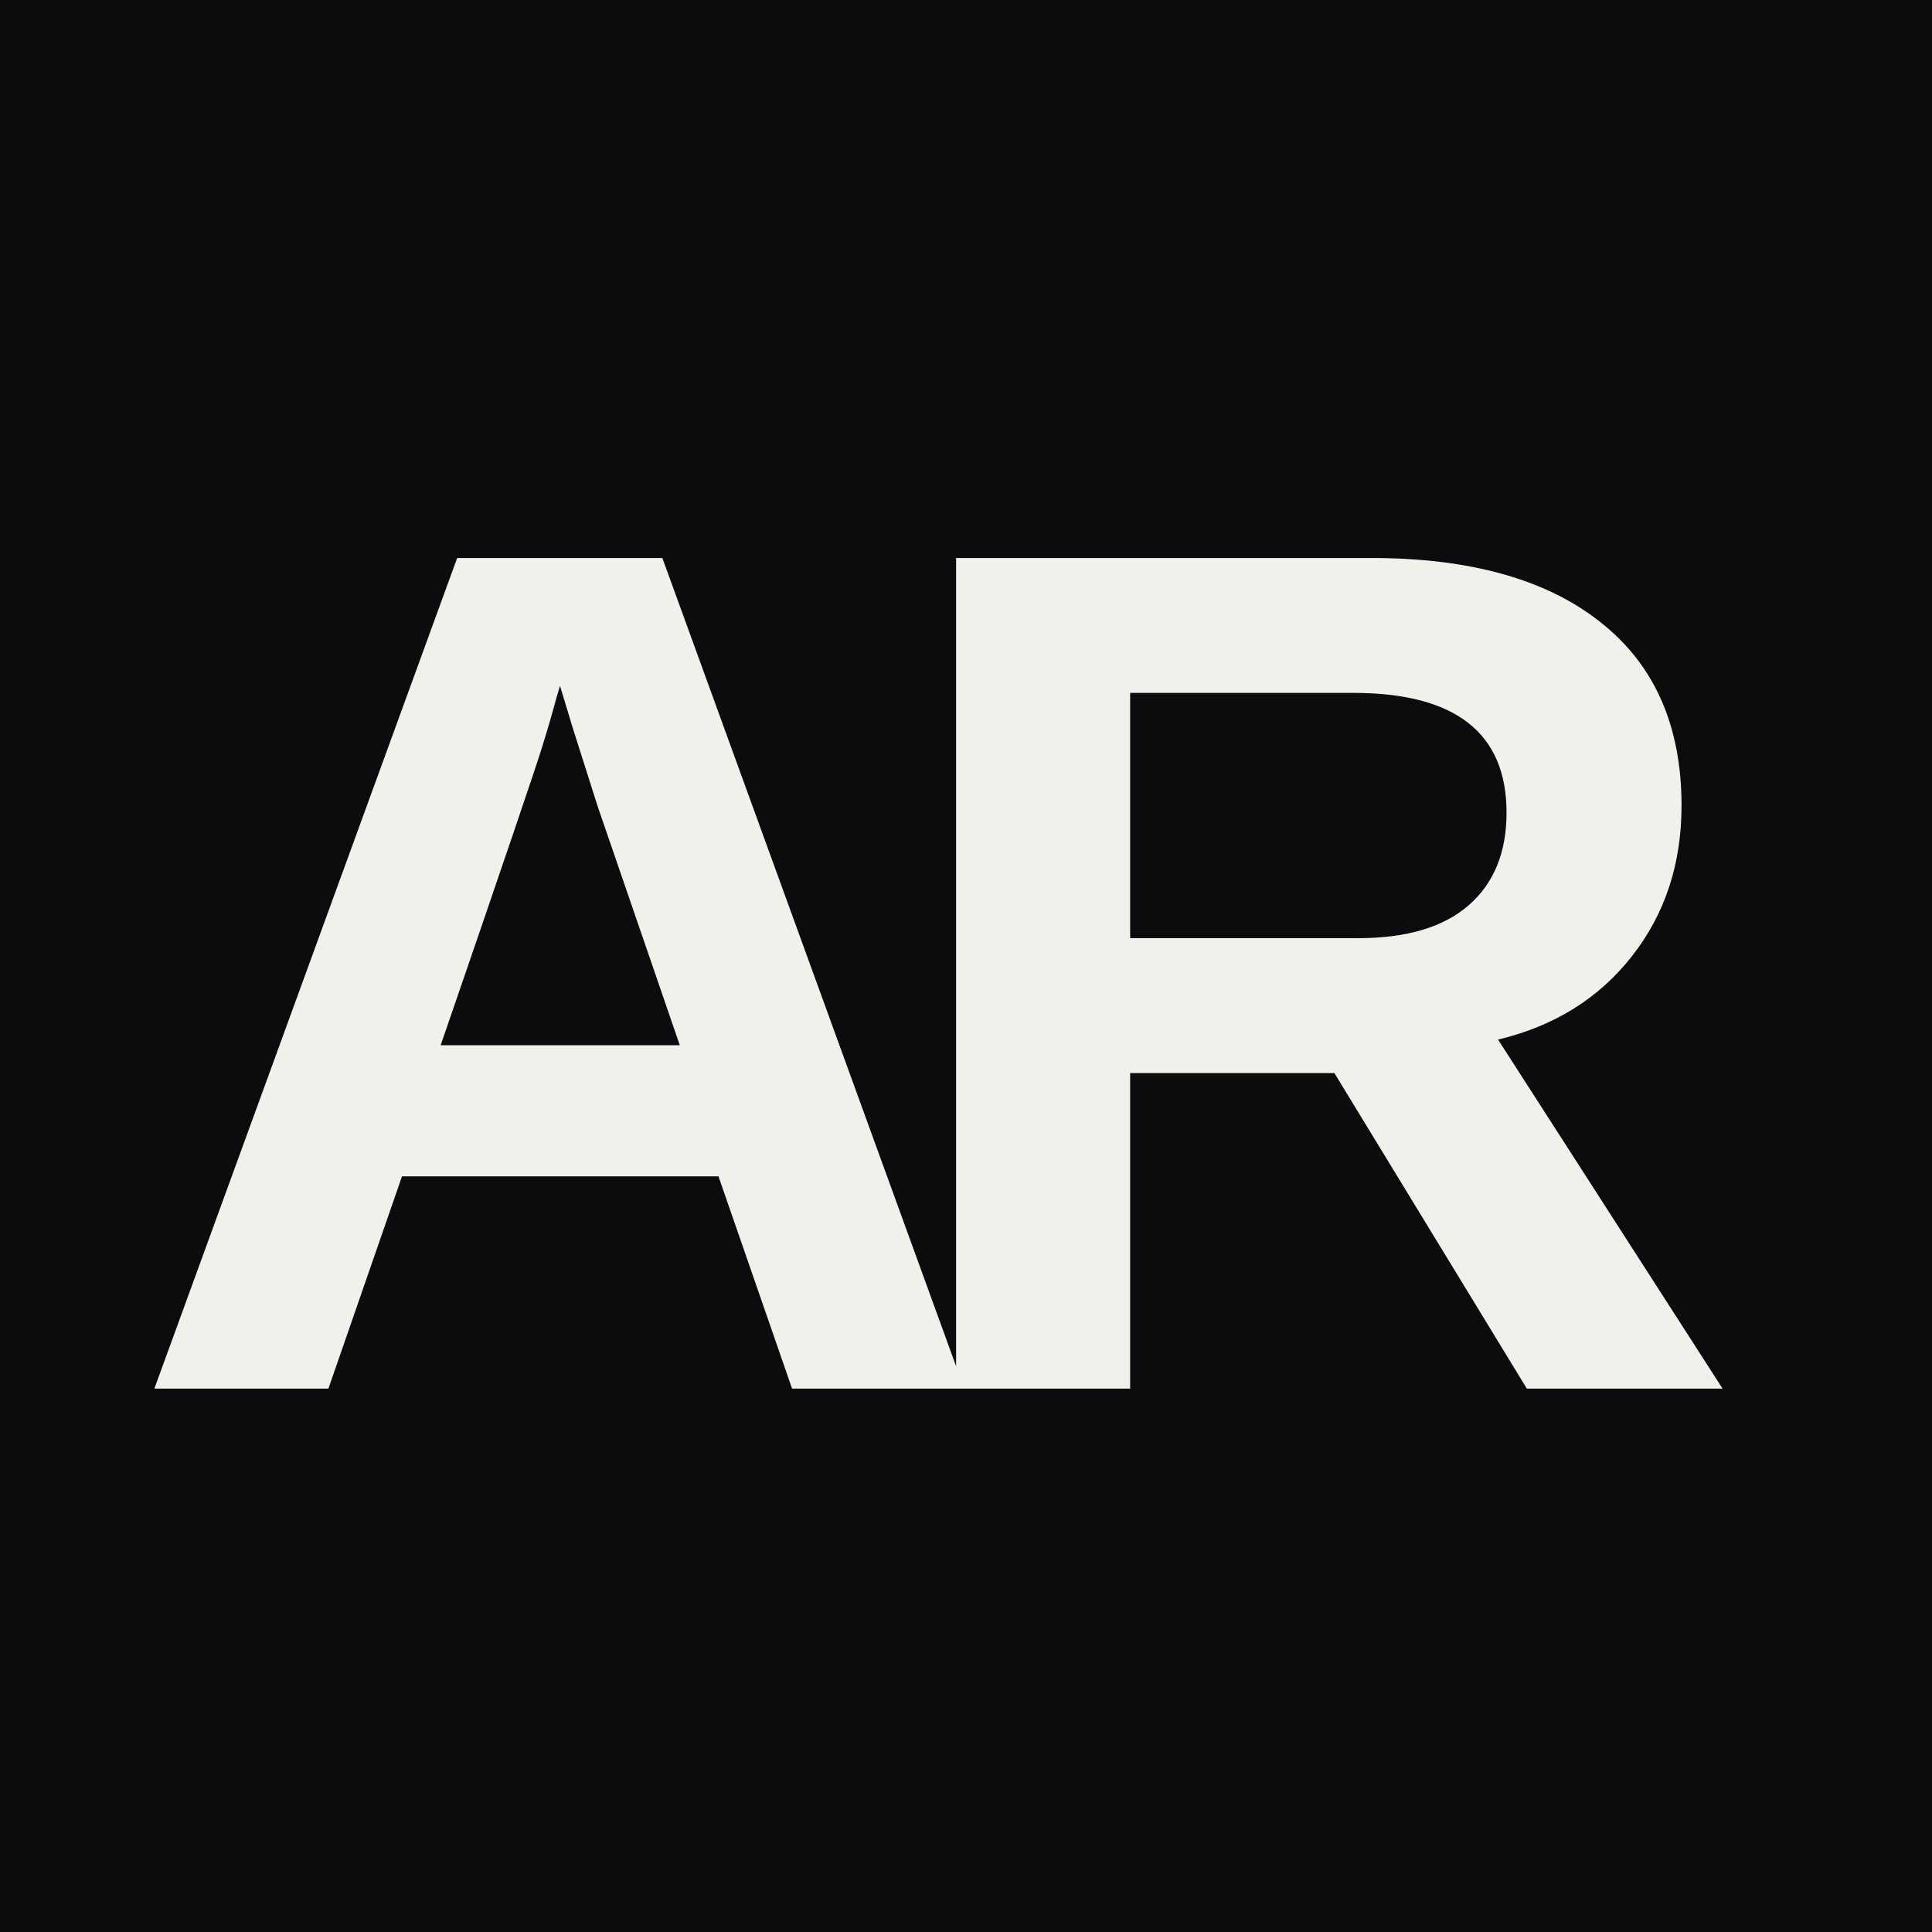
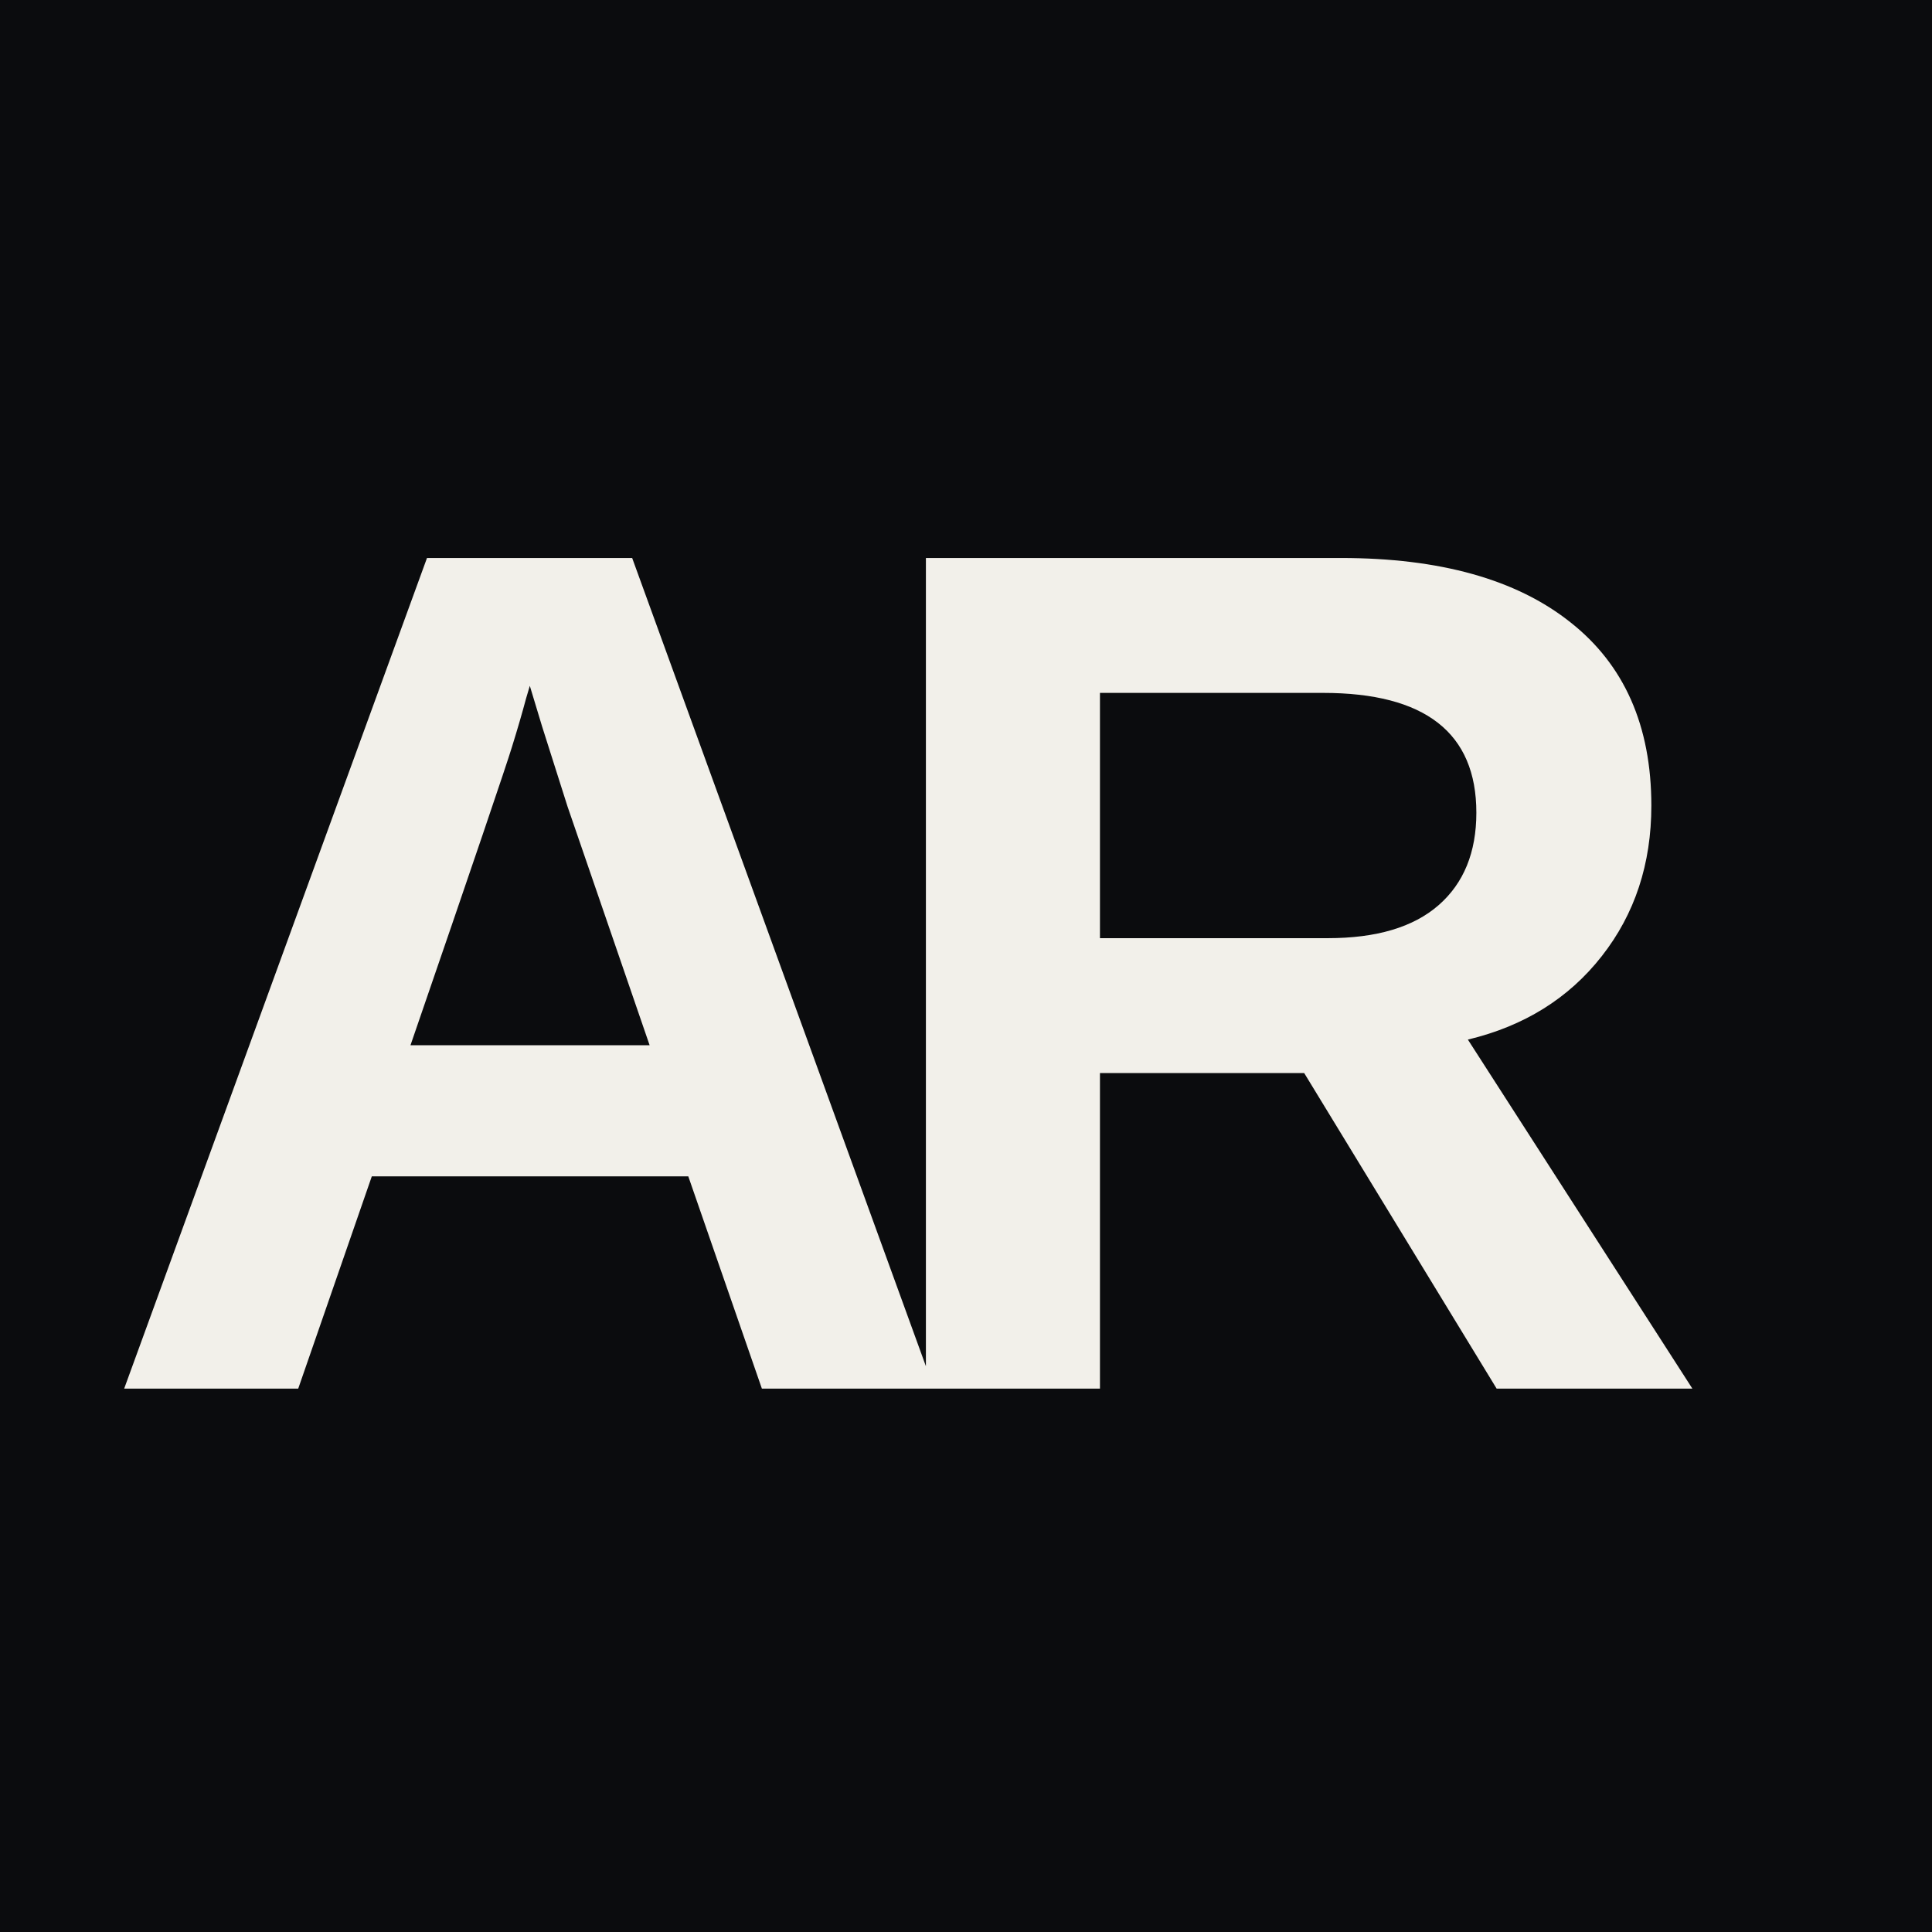
<svg xmlns="http://www.w3.org/2000/svg" viewBox="0 0 64 64">
  <rect width="64" height="64" fill="#0B0C0E" />
-   <text x="31" y="46" fill="#F2F0EA" font-family="Arial, sans-serif" font-size="40" font-weight="700" letter-spacing="-4" text-anchor="middle">AR</text>
+   <text x="30" y="46" fill="#F2F0EA" font-family="Arial, sans-serif" font-size="40" font-weight="700" letter-spacing="-4" text-anchor="middle">AR</text>
</svg>
